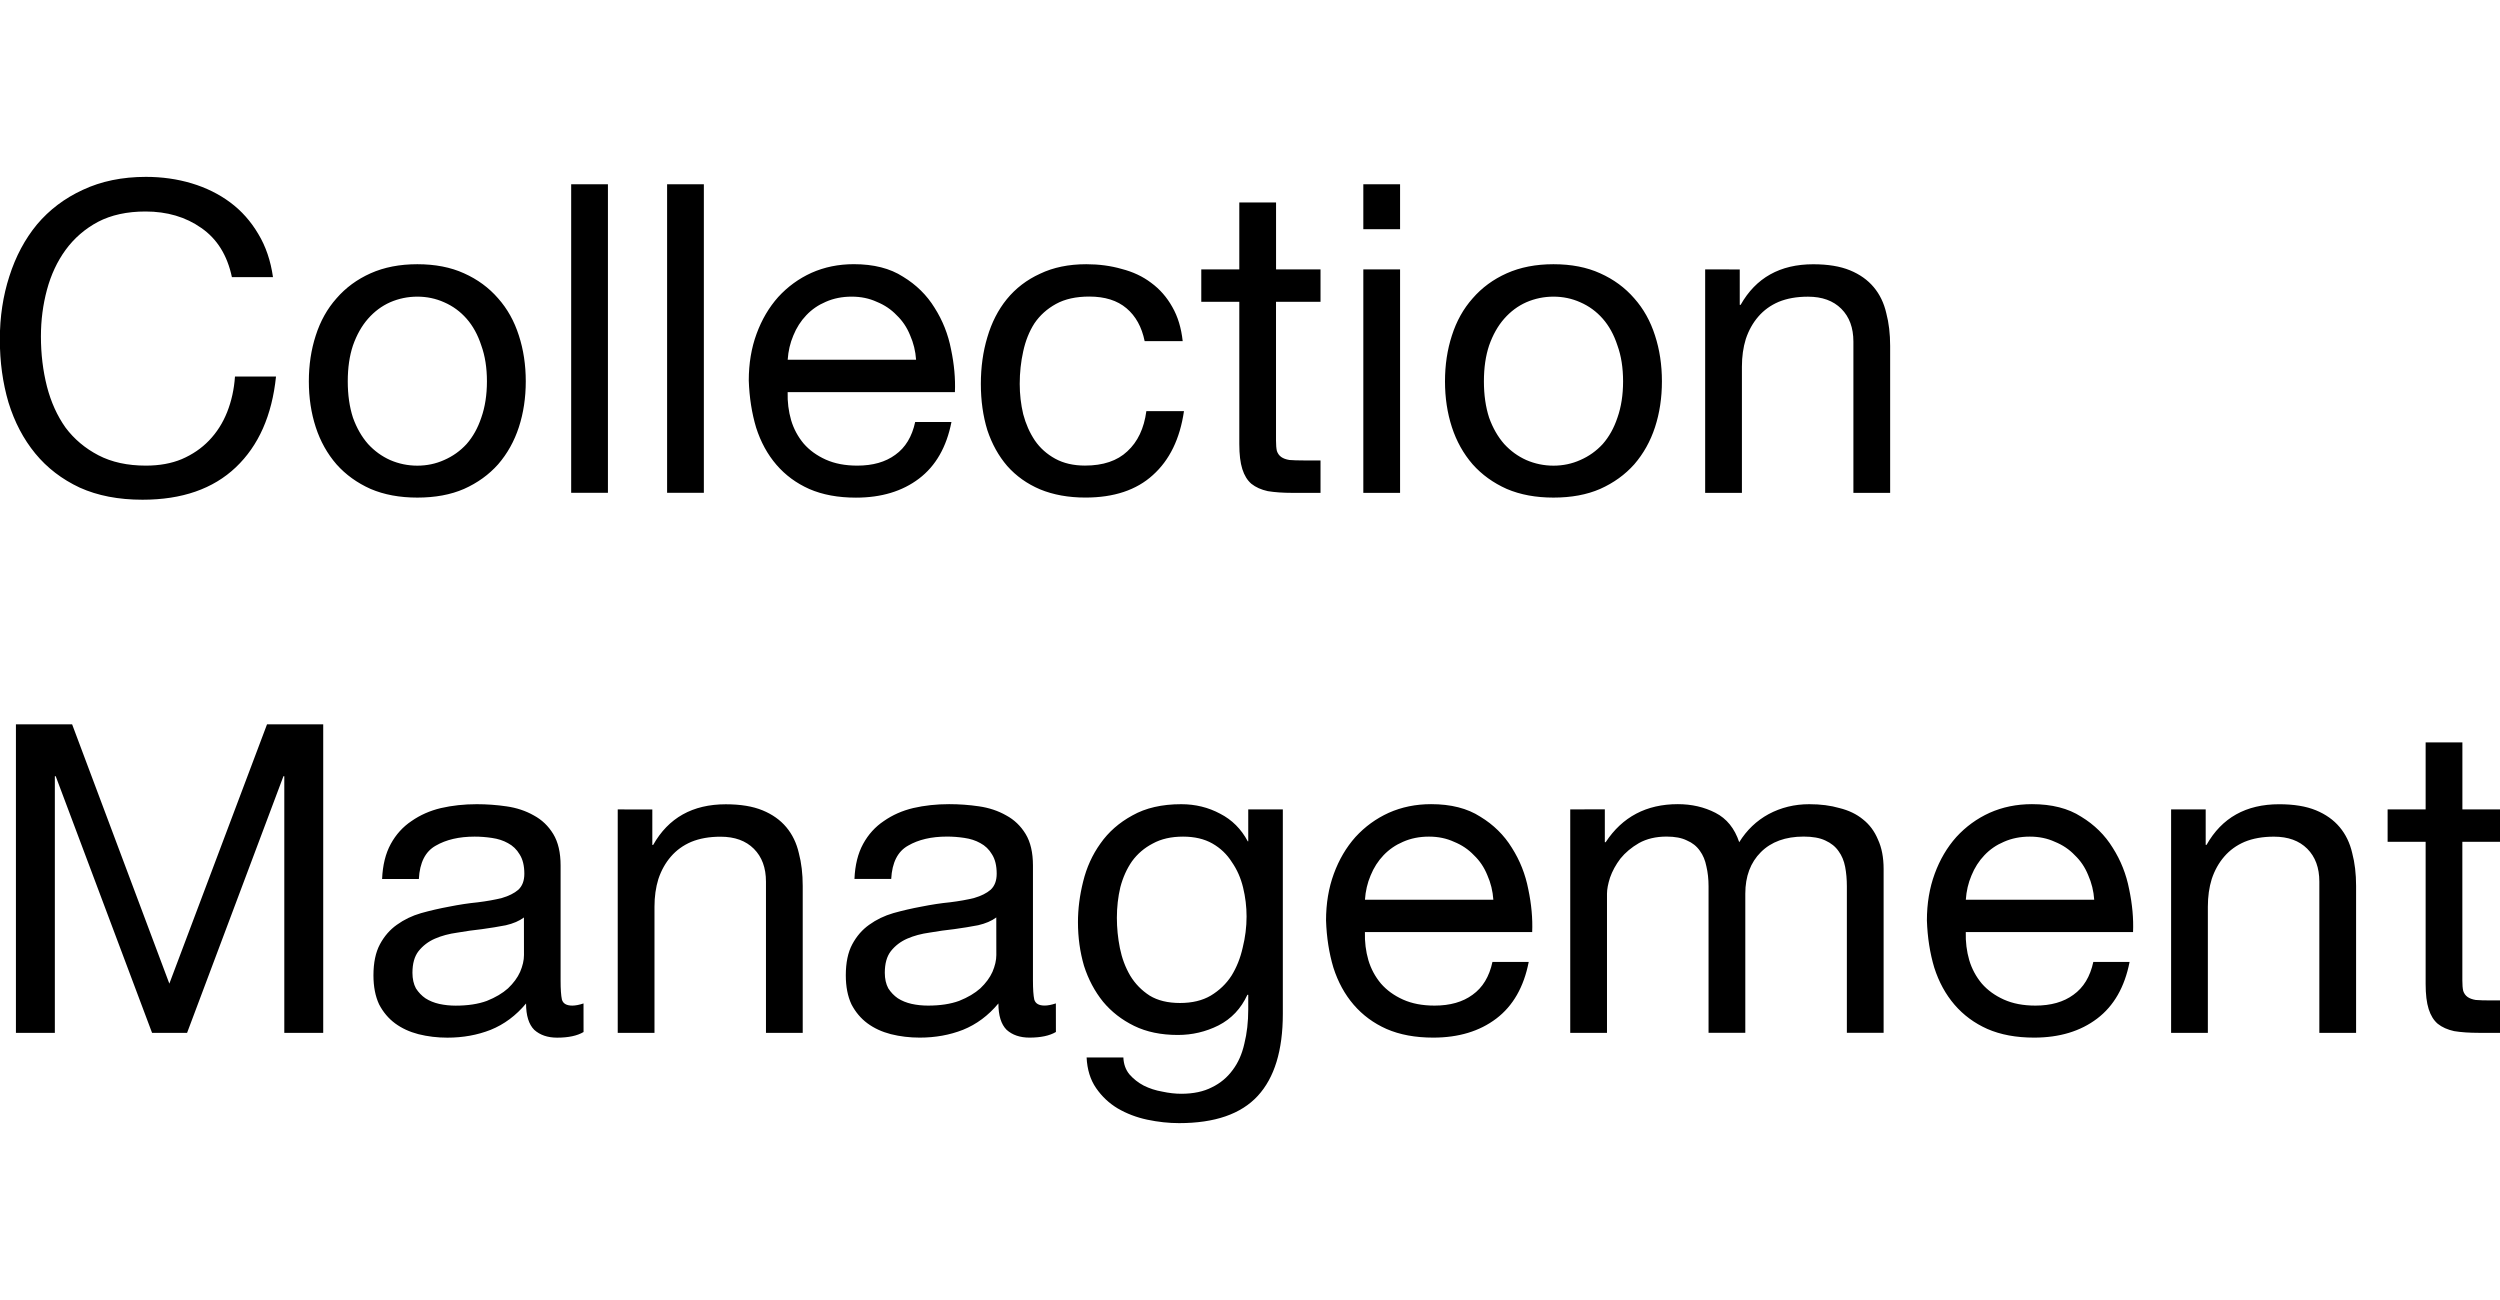
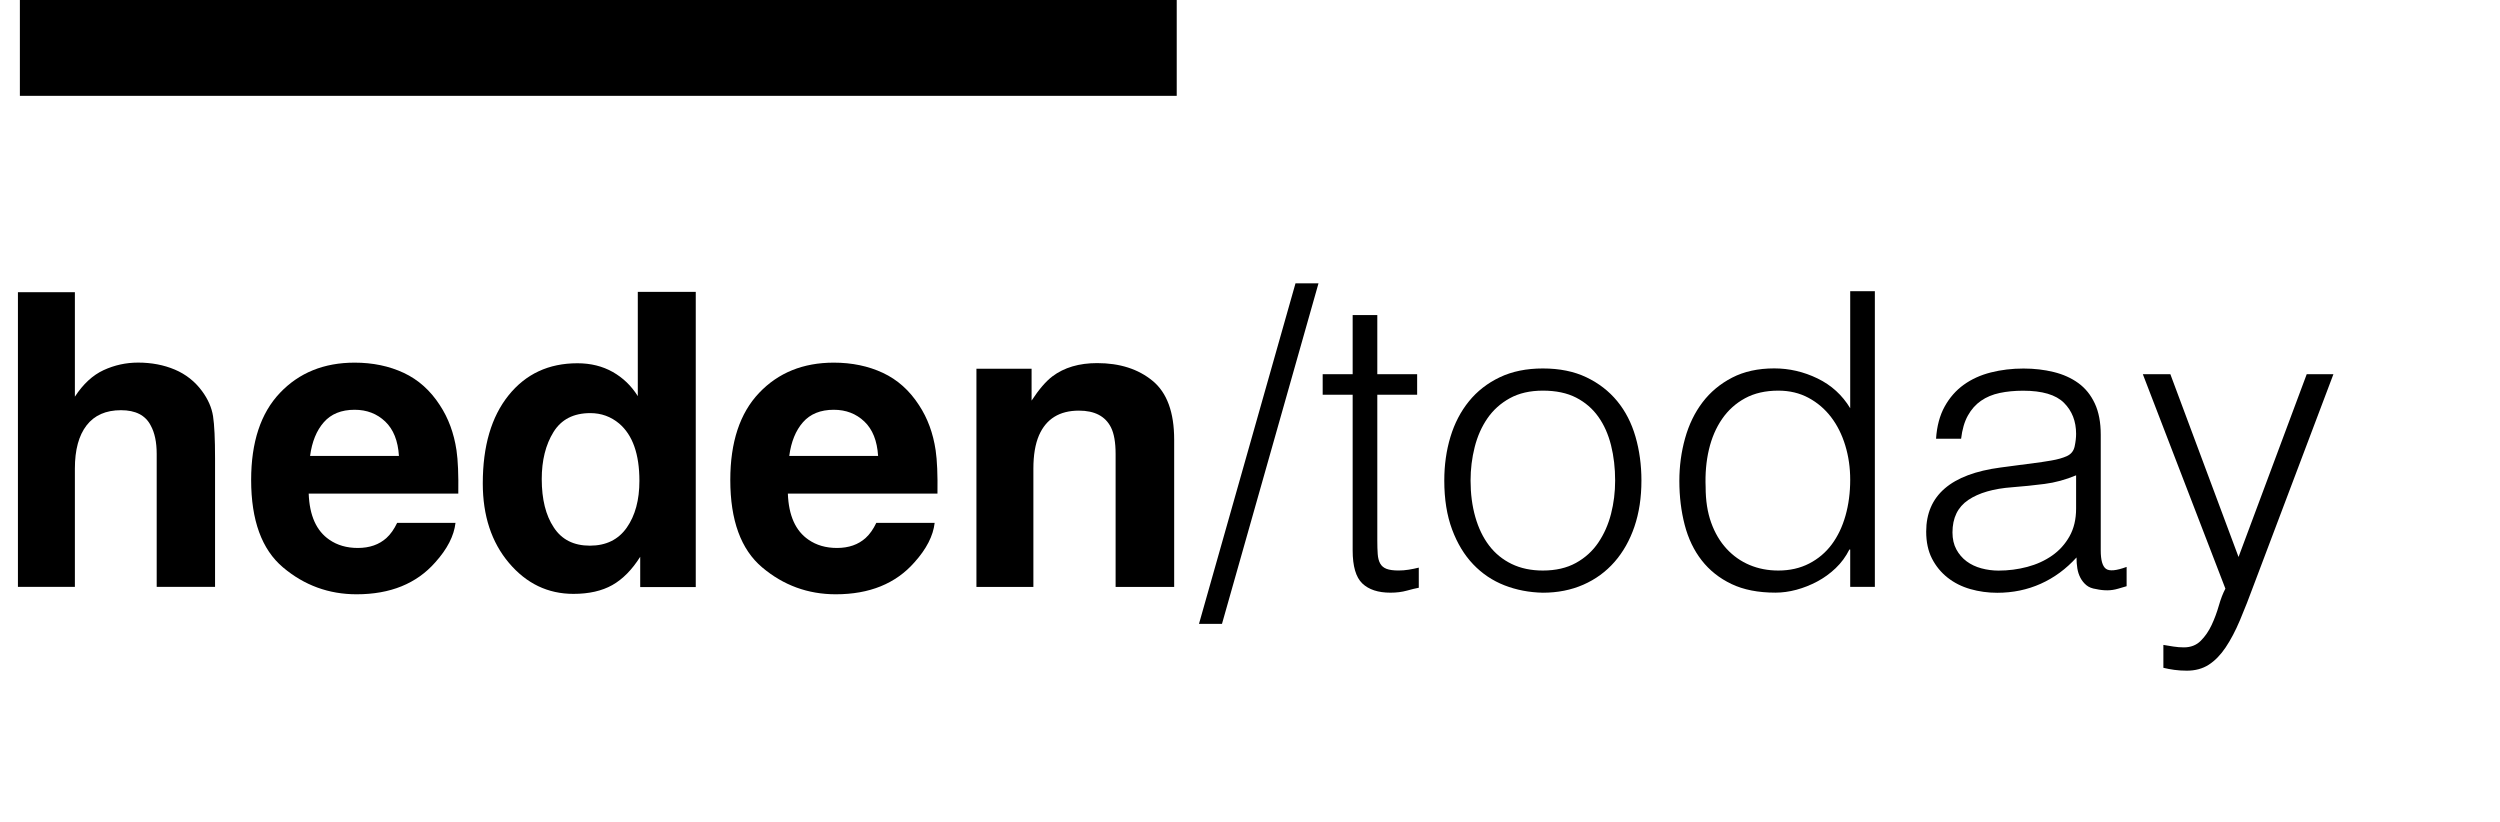
- <svg xmlns="http://www.w3.org/2000/svg" width="25mm" height="13mm" version="1.1" viewBox="0 0 61.22 23.18">
-   <g transform="translate(-23.73 -78.64)">
-     <g stroke-width=".265" aria-label="Collection Management">
-       <path d="m29.41 81.1h1.005q-0.085-0.603-0.36-1.058-0.275-0.466-0.688-0.773-0.413-0.307-0.942-0.466-0.529-0.159-1.122-0.159-0.868 0-1.545 0.318-0.667 0.307-1.122 0.847-0.445 0.54-0.677 1.27-0.233 0.72-0.233 1.545 0 0.826 0.212 1.545 0.222 0.72 0.656 1.249 0.434 0.529 1.09 0.836 0.656 0.296 1.535 0.296 1.45 0 2.286-0.794 0.836-0.794 0.984-2.222h-1.005q-0.032 0.466-0.191 0.868-0.159 0.402-0.445 0.699-0.275 0.286-0.667 0.455-0.381 0.159-0.878 0.159-0.677 0-1.164-0.254-0.487-0.254-0.804-0.677-0.307-0.434-0.455-1.005-0.148-0.582-0.148-1.228 0-0.593 0.148-1.143 0.148-0.55 0.455-0.974 0.318-0.434 0.794-0.688 0.487-0.254 1.164-0.254 0.794 0 1.365 0.402 0.582 0.402 0.751 1.206zm2.836 2.551q0-0.497 0.127-0.878 0.138-0.392 0.37-0.656 0.233-0.265 0.54-0.402 0.318-0.138 0.667-0.138t0.656 0.138q0.318 0.138 0.55 0.402 0.233 0.265 0.36 0.656 0.138 0.381 0.138 0.878t-0.138 0.889q-0.127 0.381-0.36 0.646-0.233 0.254-0.55 0.392-0.307 0.138-0.656 0.138t-0.667-0.138q-0.307-0.138-0.54-0.392-0.233-0.265-0.37-0.646-0.127-0.392-0.127-0.889zm-0.953 0q0 0.603 0.169 1.122t0.508 0.91q0.339 0.381 0.836 0.603 0.497 0.212 1.143 0.212 0.656 0 1.143-0.212 0.497-0.222 0.836-0.603 0.339-0.392 0.508-0.91 0.169-0.519 0.169-1.122t-0.169-1.122q-0.169-0.529-0.508-0.91-0.339-0.392-0.836-0.614-0.487-0.222-1.143-0.222-0.646 0-1.143 0.222-0.497 0.222-0.836 0.614-0.339 0.381-0.508 0.91-0.169 0.519-0.169 1.122zm6.424-4.826v7.556h0.9v-7.556zm2.349 0v7.556h0.9v-7.556zm6.096 4.297h-3.143q0.021-0.318 0.138-0.593 0.116-0.286 0.318-0.497 0.201-0.212 0.476-0.328 0.286-0.127 0.635-0.127 0.339 0 0.614 0.127 0.286 0.116 0.487 0.328 0.212 0.201 0.328 0.487 0.127 0.286 0.148 0.603zm0.868 1.524h-0.889q-0.116 0.54-0.487 0.804-0.36 0.265-0.931 0.265-0.445 0-0.773-0.148-0.328-0.148-0.54-0.392-0.212-0.254-0.307-0.572-0.095-0.328-0.085-0.688h4.096q0.021-0.497-0.095-1.048-0.106-0.55-0.402-1.016-0.286-0.466-0.773-0.762-0.476-0.307-1.206-0.307-0.561 0-1.037 0.212-0.466 0.212-0.815 0.593-0.339 0.381-0.529 0.9-0.191 0.519-0.191 1.143 0.021 0.624 0.18 1.154 0.169 0.529 0.497 0.91t0.804 0.593q0.487 0.212 1.143 0.212 0.931 0 1.545-0.466 0.614-0.466 0.794-1.386zm4.731-1.979h0.931q-0.053-0.487-0.254-0.836-0.201-0.36-0.519-0.593-0.307-0.233-0.72-0.339-0.402-0.116-0.868-0.116-0.646 0-1.132 0.233-0.487 0.222-0.815 0.624-0.318 0.392-0.476 0.931-0.159 0.529-0.159 1.143 0 0.614 0.159 1.132 0.169 0.508 0.487 0.878 0.328 0.37 0.804 0.572 0.487 0.201 1.111 0.201 1.048 0 1.651-0.55 0.614-0.55 0.762-1.566h-0.921q-0.085 0.635-0.466 0.984-0.37 0.349-1.037 0.349-0.423 0-0.73-0.169t-0.497-0.445q-0.191-0.286-0.286-0.646-0.085-0.36-0.085-0.741 0-0.413 0.085-0.794 0.085-0.392 0.275-0.688 0.201-0.296 0.529-0.476 0.328-0.18 0.815-0.18 0.572 0 0.91 0.286 0.339 0.286 0.445 0.804zm3.217-1.757v-1.64h-0.9v1.64h-0.931v0.794h0.931v3.482q0 0.381 0.074 0.614 0.074 0.233 0.222 0.36 0.159 0.127 0.402 0.18 0.254 0.042 0.603 0.042h0.688v-0.794h-0.413q-0.212 0-0.349-0.011-0.127-0.021-0.201-0.074-0.074-0.053-0.106-0.148-0.021-0.095-0.021-0.254v-3.397h1.09v-0.794zm3.037-0.984v-1.101h-0.9v1.101zm-0.9 0.984v5.472h0.9v-5.472zm2.953 2.741q0-0.497 0.127-0.878 0.138-0.392 0.37-0.656 0.233-0.265 0.54-0.402 0.318-0.138 0.667-0.138t0.656 0.138q0.318 0.138 0.55 0.402 0.233 0.265 0.36 0.656 0.138 0.381 0.138 0.878t-0.138 0.889q-0.127 0.381-0.36 0.646-0.233 0.254-0.55 0.392-0.307 0.138-0.656 0.138t-0.667-0.138q-0.307-0.138-0.54-0.392-0.233-0.265-0.37-0.646-0.127-0.392-0.127-0.889zm-0.953 0q0 0.603 0.169 1.122t0.508 0.91q0.339 0.381 0.836 0.603 0.497 0.212 1.143 0.212 0.656 0 1.143-0.212 0.497-0.222 0.836-0.603 0.339-0.392 0.508-0.91t0.169-1.122-0.169-1.122q-0.169-0.529-0.508-0.91-0.339-0.392-0.836-0.614-0.487-0.222-1.143-0.222-0.646 0-1.143 0.222-0.497 0.222-0.836 0.614-0.339 0.381-0.508 0.91-0.169 0.519-0.169 1.122zm6.371-2.741v5.472h0.9v-3.09q0-0.37 0.095-0.677 0.106-0.318 0.307-0.55 0.201-0.233 0.497-0.36 0.307-0.127 0.72-0.127 0.519 0 0.815 0.296 0.296 0.296 0.296 0.804v3.704h0.9v-3.598q0-0.445-0.095-0.804-0.085-0.37-0.307-0.635-0.222-0.265-0.582-0.413-0.36-0.148-0.9-0.148-1.217 0-1.778 0.995h-0.021v-0.868z" />
-       <path d="m24.12 92.05v7.556h0.953v-6.286h0.021l2.36 6.286h0.857l2.36-6.286h0.021v6.286h0.953v-7.556h-1.376l-2.392 6.35-2.381-6.35zm13.9 7.535q-0.233 0.138-0.646 0.138-0.349 0-0.561-0.191-0.201-0.201-0.201-0.646-0.37 0.445-0.868 0.646-0.487 0.191-1.058 0.191-0.37 0-0.709-0.085-0.328-0.085-0.572-0.265-0.243-0.18-0.392-0.466-0.138-0.296-0.138-0.709 0-0.466 0.159-0.762 0.159-0.296 0.413-0.476 0.265-0.191 0.593-0.286 0.339-0.095 0.688-0.159 0.37-0.074 0.699-0.106 0.339-0.042 0.593-0.106 0.254-0.074 0.402-0.201 0.148-0.138 0.148-0.392 0-0.296-0.116-0.476-0.106-0.18-0.286-0.275-0.169-0.095-0.392-0.127-0.212-0.032-0.423-0.032-0.572 0-0.953 0.222-0.381 0.212-0.413 0.815h-0.9q0.021-0.508 0.212-0.857 0.191-0.349 0.508-0.561 0.318-0.222 0.72-0.318 0.413-0.095 0.878-0.095 0.37 0 0.73 0.053 0.37 0.053 0.667 0.222 0.296 0.159 0.476 0.455 0.18 0.296 0.18 0.773v2.815q0 0.318 0.032 0.466 0.042 0.148 0.254 0.148 0.116 0 0.275-0.053zm-1.46-2.805q-0.169 0.127-0.445 0.191-0.275 0.053-0.582 0.095-0.296 0.032-0.603 0.085-0.307 0.042-0.55 0.148-0.243 0.106-0.402 0.307-0.148 0.191-0.148 0.529 0 0.222 0.085 0.381 0.095 0.148 0.233 0.243 0.148 0.095 0.339 0.138 0.191 0.042 0.402 0.042 0.445 0 0.762-0.116 0.318-0.127 0.519-0.307 0.201-0.191 0.296-0.402 0.095-0.222 0.095-0.413zm2.297-2.646v5.472h0.9v-3.09q0-0.37 0.095-0.677 0.106-0.318 0.307-0.55 0.201-0.233 0.497-0.36 0.307-0.127 0.72-0.127 0.519 0 0.815 0.296 0.296 0.296 0.296 0.804v3.704h0.9v-3.598q0-0.445-0.095-0.804-0.085-0.37-0.307-0.635-0.222-0.265-0.582-0.413t-0.9-0.148q-1.217 0-1.778 0.995h-0.021v-0.868zm10.73 5.45q-0.233 0.138-0.646 0.138-0.349 0-0.561-0.191-0.201-0.201-0.201-0.646-0.37 0.445-0.868 0.646-0.487 0.191-1.058 0.191-0.37 0-0.709-0.085-0.328-0.085-0.572-0.265-0.243-0.18-0.392-0.466-0.138-0.296-0.138-0.709 0-0.466 0.159-0.762 0.159-0.296 0.413-0.476 0.265-0.191 0.593-0.286 0.339-0.095 0.688-0.159 0.37-0.074 0.699-0.106 0.339-0.042 0.593-0.106 0.254-0.074 0.402-0.201 0.148-0.138 0.148-0.392 0-0.296-0.116-0.476-0.106-0.18-0.286-0.275-0.169-0.095-0.392-0.127-0.212-0.032-0.423-0.032-0.572 0-0.953 0.222-0.381 0.212-0.413 0.815h-0.9q0.021-0.508 0.212-0.857 0.191-0.349 0.508-0.561 0.318-0.222 0.72-0.318 0.413-0.095 0.878-0.095 0.37 0 0.73 0.053 0.37 0.053 0.667 0.222 0.296 0.159 0.476 0.455 0.18 0.296 0.18 0.773v2.815q0 0.318 0.032 0.466 0.042 0.148 0.254 0.148 0.116 0 0.275-0.053zm-1.46-2.805q-0.169 0.127-0.445 0.191-0.275 0.053-0.582 0.095-0.296 0.032-0.603 0.085-0.307 0.042-0.55 0.148-0.243 0.106-0.402 0.307-0.148 0.191-0.148 0.529 0 0.222 0.085 0.381 0.095 0.148 0.233 0.243 0.148 0.095 0.339 0.138 0.191 0.042 0.402 0.042 0.445 0 0.762-0.116 0.318-0.127 0.519-0.307 0.201-0.191 0.296-0.402 0.095-0.222 0.095-0.413zm7.017 2.36v-5.006h-0.847v0.783h-0.011q-0.243-0.455-0.677-0.677-0.434-0.233-0.953-0.233-0.709 0-1.196 0.275-0.487 0.265-0.783 0.688-0.296 0.413-0.423 0.931-0.127 0.508-0.127 0.995 0 0.561 0.148 1.069 0.159 0.497 0.466 0.878 0.307 0.37 0.762 0.593 0.455 0.222 1.069 0.222 0.529 0 0.995-0.233 0.476-0.243 0.709-0.751h0.021v0.36q0 0.455-0.095 0.836-0.085 0.381-0.286 0.646-0.201 0.275-0.508 0.423-0.307 0.159-0.751 0.159-0.222 0-0.466-0.053-0.243-0.042-0.455-0.148-0.201-0.106-0.349-0.275-0.138-0.169-0.148-0.413h-0.9q0.021 0.445 0.233 0.751 0.212 0.307 0.529 0.497 0.328 0.191 0.72 0.275 0.402 0.085 0.783 0.085 1.312 0 1.926-0.667 0.614-0.667 0.614-2.011zm-2.519-0.265q-0.445 0-0.741-0.18-0.296-0.191-0.476-0.487-0.18-0.307-0.254-0.677-0.074-0.37-0.074-0.741 0-0.392 0.085-0.751 0.095-0.36 0.286-0.635 0.201-0.275 0.508-0.434 0.307-0.169 0.741-0.169 0.423 0 0.72 0.169 0.296 0.169 0.476 0.455 0.191 0.275 0.275 0.624 0.085 0.349 0.085 0.709 0 0.381-0.095 0.762-0.085 0.381-0.275 0.688-0.191 0.296-0.508 0.487-0.307 0.18-0.751 0.18zm7.673-2.529h-3.143q0.021-0.318 0.138-0.593 0.116-0.286 0.318-0.497t0.476-0.328q0.286-0.127 0.635-0.127 0.339 0 0.614 0.127 0.286 0.116 0.487 0.328 0.212 0.201 0.328 0.487 0.127 0.286 0.148 0.603zm0.868 1.524h-0.889q-0.116 0.54-0.487 0.804-0.36 0.265-0.931 0.265-0.445 0-0.773-0.148-0.328-0.148-0.54-0.392-0.212-0.254-0.307-0.572-0.095-0.328-0.085-0.688h4.096q0.021-0.497-0.095-1.048-0.106-0.55-0.402-1.016-0.286-0.466-0.773-0.762-0.476-0.307-1.206-0.307-0.561 0-1.037 0.212-0.466 0.212-0.815 0.593-0.339 0.381-0.529 0.9-0.191 0.519-0.191 1.143 0.021 0.624 0.18 1.154 0.169 0.529 0.497 0.91 0.328 0.381 0.804 0.593 0.487 0.212 1.143 0.212 0.931 0 1.545-0.466 0.614-0.466 0.794-1.386zm1.016-3.736v5.472h0.9v-3.408q0-0.159 0.074-0.392 0.085-0.243 0.254-0.466 0.18-0.222 0.455-0.381 0.286-0.159 0.677-0.159 0.307 0 0.497 0.095 0.201 0.085 0.318 0.254 0.116 0.159 0.159 0.381 0.053 0.222 0.053 0.487v3.588h0.9v-3.408q0-0.635 0.381-1.016t1.048-0.381q0.328 0 0.529 0.095 0.212 0.095 0.328 0.265 0.116 0.159 0.159 0.381 0.042 0.222 0.042 0.476v3.588h0.9v-4.011q0-0.423-0.138-0.72-0.127-0.307-0.37-0.497-0.233-0.191-0.572-0.275-0.328-0.095-0.741-0.095-0.54 0-0.995 0.243-0.445 0.243-0.72 0.688-0.169-0.508-0.582-0.72-0.413-0.212-0.921-0.212-1.154 0-1.767 0.931h-0.021v-0.804zm12.83 2.212h-3.143q0.021-0.318 0.138-0.593 0.116-0.286 0.318-0.497 0.201-0.212 0.476-0.328 0.286-0.127 0.635-0.127 0.339 0 0.614 0.127 0.286 0.116 0.487 0.328 0.212 0.201 0.328 0.487 0.127 0.286 0.148 0.603zm0.868 1.524h-0.889q-0.116 0.54-0.487 0.804-0.36 0.265-0.931 0.265-0.445 0-0.773-0.148-0.328-0.148-0.54-0.392-0.212-0.254-0.307-0.572-0.095-0.328-0.085-0.688h4.096q0.021-0.497-0.095-1.048-0.106-0.55-0.402-1.016-0.286-0.466-0.773-0.762-0.476-0.307-1.206-0.307-0.561 0-1.037 0.212-0.466 0.212-0.815 0.593-0.339 0.381-0.529 0.9-0.191 0.519-0.191 1.143 0.021 0.624 0.18 1.154 0.169 0.529 0.497 0.91 0.328 0.381 0.804 0.593 0.487 0.212 1.143 0.212 0.931 0 1.545-0.466 0.614-0.466 0.794-1.386zm1.016-3.736v5.472h0.9v-3.09q0-0.37 0.095-0.677 0.106-0.318 0.307-0.55 0.201-0.233 0.497-0.36 0.307-0.127 0.72-0.127 0.519 0 0.815 0.296 0.296 0.296 0.296 0.804v3.704h0.9v-3.598q0-0.445-0.095-0.804-0.085-0.37-0.307-0.635-0.222-0.265-0.582-0.413t-0.9-0.148q-1.217 0-1.778 0.995h-0.021v-0.868zm7.133 0v-1.64h-0.9v1.64h-0.931v0.794h0.931v3.482q0 0.381 0.074 0.614 0.074 0.233 0.222 0.36 0.159 0.127 0.402 0.18 0.254 0.042 0.603 0.042h0.688v-0.794h-0.413q-0.212 0-0.349-0.011-0.127-0.021-0.201-0.074-0.074-0.053-0.106-0.148-0.021-0.095-0.021-0.254v-3.397h1.09v-0.794z" />
-     </g>
+ <svg xmlns="http://www.w3.org/2000/svg" clip-rule="evenodd" fill-rule="evenodd" stroke-linecap="square" version="1.1" viewBox="0 0 144 48" xml:space="preserve" width="35mm" height="11.5mm">
+   <g id="a" transform="translate(-8.627,-8.745)" fill-rule="nonzero">
+     <path d="m20.15 35.54v7.5h-3.41v-7.77c0-0.687-0.117-1.242-0.351-1.664-0.305-0.594-0.883-0.891-1.735-0.891-0.883 0-1.553 0.295-2.01 0.885s-0.685 1.432-0.685 2.526v6.914h-3.328v-17.22h3.328v6.105c0.484-0.742 1.045-1.259 1.681-1.552 0.637-0.293 1.307-0.44 2.01-0.44 0.789 0 1.506 0.137 2.151 0.41 0.644 0.274 1.173 0.692 1.588 1.254 0.351 0.477 0.566 0.967 0.644 1.471s0.117 1.326 0.117 2.467z" />
+     <path d="m34.2 39.3c-0.086 0.758-0.48 1.527-1.184 2.308-1.093 1.242-2.625 1.864-4.593 1.864-1.625 0-3.059-0.524-4.301-1.571s-1.863-2.75-1.863-5.109c0-2.211 0.56-3.906 1.681-5.086s2.576-1.77 4.366-1.77c1.062 0 2.019 0.2 2.871 0.598 0.851 0.399 1.554 1.027 2.109 1.887 0.5 0.758 0.824 1.637 0.973 2.637 0.086 0.585 0.121 1.429 0.105 2.531h-8.742c0.047 1.281 0.449 2.179 1.207 2.695 0.461 0.32 1.016 0.481 1.664 0.481 0.688 0 1.246-0.196 1.676-0.586 0.234-0.211 0.441-0.504 0.621-0.879zm-3.305-3.914c-0.054-0.883-0.322-1.553-0.802-2.01-0.481-0.457-1.077-0.686-1.787-0.686-0.774 0-1.374 0.243-1.799 0.727-0.426 0.484-0.694 1.141-0.803 1.969z" />
+     <path d="m48.24 25.8v17.25h-3.246v-1.77c-0.477 0.758-1.02 1.309-1.629 1.653-0.609 0.343-1.367 0.515-2.273 0.515-1.493 0-2.748-0.603-3.768-1.81-1.019-1.207-1.529-2.756-1.529-4.647 0-2.18 0.502-3.894 1.506-5.144s2.345-1.875 4.025-1.875c0.773 0 1.461 0.169 2.063 0.509 0.601 0.34 1.089 0.811 1.464 1.412v-6.093zm-9 10.94c0 1.18 0.234 2.121 0.703 2.824 0.461 0.711 1.164 1.067 2.11 1.067 0.945 0 1.664-0.352 2.156-1.055s0.738-1.613 0.738-2.731c0-1.562-0.394-2.679-1.183-3.351-0.485-0.406-1.047-0.609-1.688-0.609-0.977 0-1.693 0.369-2.15 1.107s-0.686 1.654-0.686 2.748z" />
+     <path d="m62.2 39.3c-0.086 0.758-0.481 1.527-1.184 2.308-1.093 1.242-2.625 1.864-4.593 1.864-1.625 0-3.059-0.524-4.301-1.571s-1.864-2.75-1.864-5.109c0-2.211 0.561-3.906 1.682-5.086s2.576-1.77 4.365-1.77c1.063 0 2.02 0.2 2.871 0.598 0.852 0.399 1.555 1.027 2.11 1.887 0.5 0.758 0.824 1.637 0.972 2.637 0.086 0.585 0.122 1.429 0.106 2.531h-8.742c0.047 1.281 0.449 2.179 1.207 2.695 0.461 0.32 1.015 0.481 1.664 0.481 0.687 0 1.246-0.196 1.676-0.586 0.234-0.211 0.441-0.504 0.621-0.879zm-3.305-3.914c-0.055-0.883-0.322-1.553-0.803-2.01-0.48-0.457-1.076-0.686-1.787-0.686-0.773 0-1.373 0.243-1.799 0.727-0.425 0.484-0.693 1.141-0.802 1.969z" />
+     <path d="m70.63 32.74c-1.133 0-1.911 0.48-2.332 1.441-0.219 0.508-0.329 1.157-0.329 1.946v6.914h-3.328v-12.75h3.223v1.863c0.43-0.656 0.836-1.129 1.219-1.418 0.687-0.516 1.558-0.773 2.613-0.773 1.32 0 2.4 0.345 3.24 1.037 0.84 0.691 1.26 1.838 1.26 3.439v8.602h-3.422v-7.77c0-0.672-0.09-1.187-0.269-1.547-0.328-0.656-0.953-0.984-1.875-0.984z" />
+     <path d="m78.99 45.2h-1.344l5.64-19.9h1.344z" />
+     <path d="m90.49 43.09c-0.176 0.032-0.408 0.088-0.696 0.168s-0.608 0.12-0.96 0.12c-0.72 0-1.268-0.18-1.644-0.54s-0.564-1.004-0.564-1.932v-9.096h-1.752v-1.2h1.752v-3.456h1.44v3.456h2.328v1.2h-2.328v8.52c0 0.304 8e-3 0.568 0.024 0.792s0.064 0.408 0.144 0.552 0.204 0.248 0.372 0.312 0.404 0.096 0.708 0.096c0.192 0 0.388-0.016 0.588-0.048s0.396-0.072 0.588-0.12z" />
+     <path d="m97.74 43.38c-0.8-0.016-1.548-0.16-2.244-0.432s-1.304-0.68-1.824-1.224-0.932-1.224-1.236-2.04-0.456-1.768-0.456-2.856c0-0.912 0.12-1.764 0.36-2.556s0.6-1.484 1.08-2.076 1.08-1.06 1.8-1.404 1.56-0.516 2.52-0.516c0.976 0 1.824 0.172 2.544 0.516s1.32 0.808 1.8 1.392 0.836 1.276 1.068 2.076 0.348 1.656 0.348 2.568c0 0.992-0.136 1.888-0.408 2.688s-0.66 1.488-1.164 2.064-1.112 1.02-1.824 1.332-1.5 0.468-2.364 0.468zm4.224-6.552c0-0.736-0.08-1.424-0.24-2.064s-0.408-1.196-0.744-1.668-0.768-0.844-1.296-1.116-1.176-0.408-1.944-0.408c-0.752 0-1.396 0.148-1.932 0.444s-0.972 0.688-1.308 1.176-0.584 1.048-0.744 1.68-0.24 1.284-0.24 1.956c0 0.768 0.092 1.476 0.276 2.124s0.452 1.204 0.804 1.668 0.792 0.824 1.32 1.08 1.136 0.384 1.824 0.384c0.752 0 1.396-0.148 1.932-0.444s0.972-0.692 1.308-1.188 0.584-1.056 0.744-1.68 0.24-1.272 0.24-1.944z" />
+     <path d="m115.7 36.78c0-0.704-0.096-1.372-0.288-2.004s-0.468-1.184-0.828-1.656-0.8-0.848-1.32-1.128-1.108-0.42-1.764-0.42c-0.752 0-1.4 0.148-1.944 0.444s-0.992 0.7-1.344 1.212-0.608 1.108-0.768 1.788-0.224 1.412-0.192 2.196c0 0.784 0.108 1.476 0.324 2.076s0.516 1.108 0.9 1.524 0.832 0.732 1.344 0.948 1.072 0.324 1.68 0.324c0.672 0 1.272-0.136 1.8-0.408s0.968-0.644 1.32-1.116 0.62-1.032 0.804-1.68 0.276-1.348 0.276-2.1zm0-11.02h1.44v17.28h-1.44v-2.184h-0.048c-0.208 0.416-0.476 0.78-0.804 1.092s-0.688 0.572-1.08 0.78-0.796 0.368-1.212 0.48-0.824 0.168-1.224 0.168c-1.008 0-1.864-0.168-2.568-0.504s-1.284-0.796-1.74-1.38-0.788-1.276-0.996-2.076-0.312-1.656-0.312-2.568c0-0.864 0.112-1.696 0.336-2.496s0.564-1.5 1.02-2.1 1.032-1.08 1.728-1.44 1.516-0.54 2.46-0.54c0.88 0 1.724 0.196 2.532 0.588s1.444 0.972 1.908 1.74z" />
+     <path d="m128.9 36.52c-0.608 0.256-1.224 0.424-1.848 0.504s-1.248 0.144-1.872 0.192c-1.104 0.08-1.964 0.328-2.58 0.744s-0.924 1.048-0.924 1.896c0 0.384 0.076 0.716 0.228 0.996s0.352 0.512 0.6 0.696 0.536 0.32 0.864 0.408 0.66 0.132 0.996 0.132c0.576 0 1.136-0.072 1.68-0.216s1.028-0.364 1.452-0.66 0.764-0.672 1.02-1.128 0.384-0.996 0.384-1.62zm-2.424-0.72c0.272-0.032 0.596-0.08 0.972-0.144s0.684-0.152 0.924-0.264 0.388-0.3 0.444-0.564 0.084-0.508 0.084-0.732c0-0.736-0.236-1.34-0.708-1.812s-1.268-0.708-2.388-0.708c-0.496 0-0.952 0.044-1.368 0.132s-0.78 0.24-1.092 0.456-0.568 0.504-0.768 0.864-0.332 0.812-0.396 1.356h-1.464c0.048-0.736 0.216-1.364 0.504-1.884s0.66-0.944 1.116-1.272 0.984-0.568 1.584-0.72 1.236-0.228 1.908-0.228c0.624 0 1.212 0.068 1.764 0.204s1.032 0.352 1.44 0.648 0.728 0.692 0.96 1.188 0.348 1.104 0.348 1.824v6.768c0 0.56 0.1 0.916 0.3 1.068s0.604 0.116 1.212-0.108v1.128c-0.112 0.032-0.276 0.08-0.492 0.144s-0.428 0.096-0.636 0.096c-0.224 0-0.44-0.024-0.648-0.072-0.24-0.032-0.432-0.108-0.576-0.228s-0.26-0.264-0.348-0.432-0.148-0.352-0.18-0.552-0.048-0.412-0.048-0.636c-0.608 0.672-1.304 1.184-2.088 1.536s-1.632 0.528-2.544 0.528c-0.544 0-1.068-0.072-1.572-0.216s-0.948-0.368-1.332-0.672-0.688-0.676-0.912-1.116-0.336-0.964-0.336-1.572c0-2.112 1.448-3.36 4.344-3.744z" />
+     <path d="m134 46.43c0.192 0.032 0.388 0.064 0.588 0.096s0.404 0.048 0.612 0.048c0.4 0 0.728-0.128 0.984-0.384s0.468-0.564 0.636-0.924 0.308-0.736 0.42-1.128 0.24-0.724 0.384-0.996l-4.824-12.53h1.608l3.984 10.68 3.984-10.68h1.56l-4.632 12.26c-0.288 0.784-0.564 1.488-0.828 2.112s-0.544 1.156-0.84 1.596-0.624 0.776-0.984 1.008-0.788 0.348-1.284 0.348c-0.256 0-0.5-0.016-0.732-0.048s-0.444-0.072-0.636-0.12z" />
  </g>
+   <path id="b" d="m2.918 2.8h62" fill="none" stroke="#000" stroke-width="5.6px" />
</svg>
